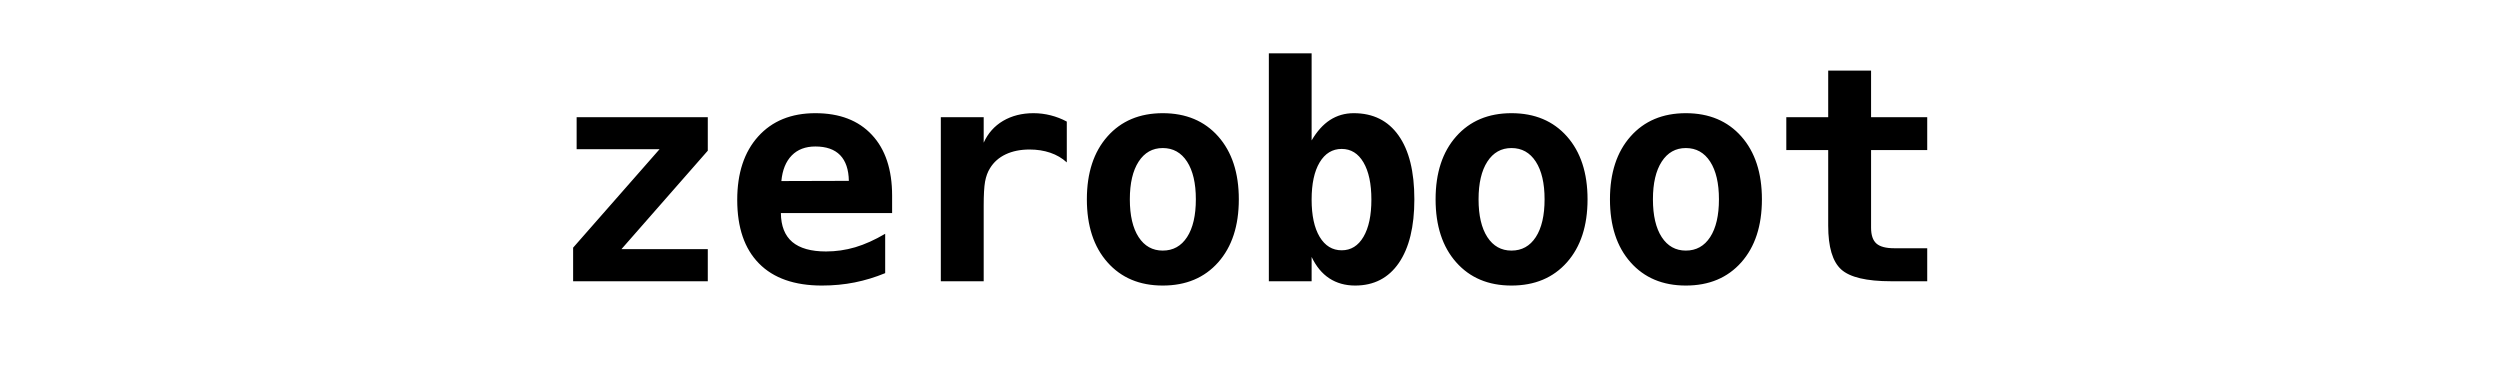
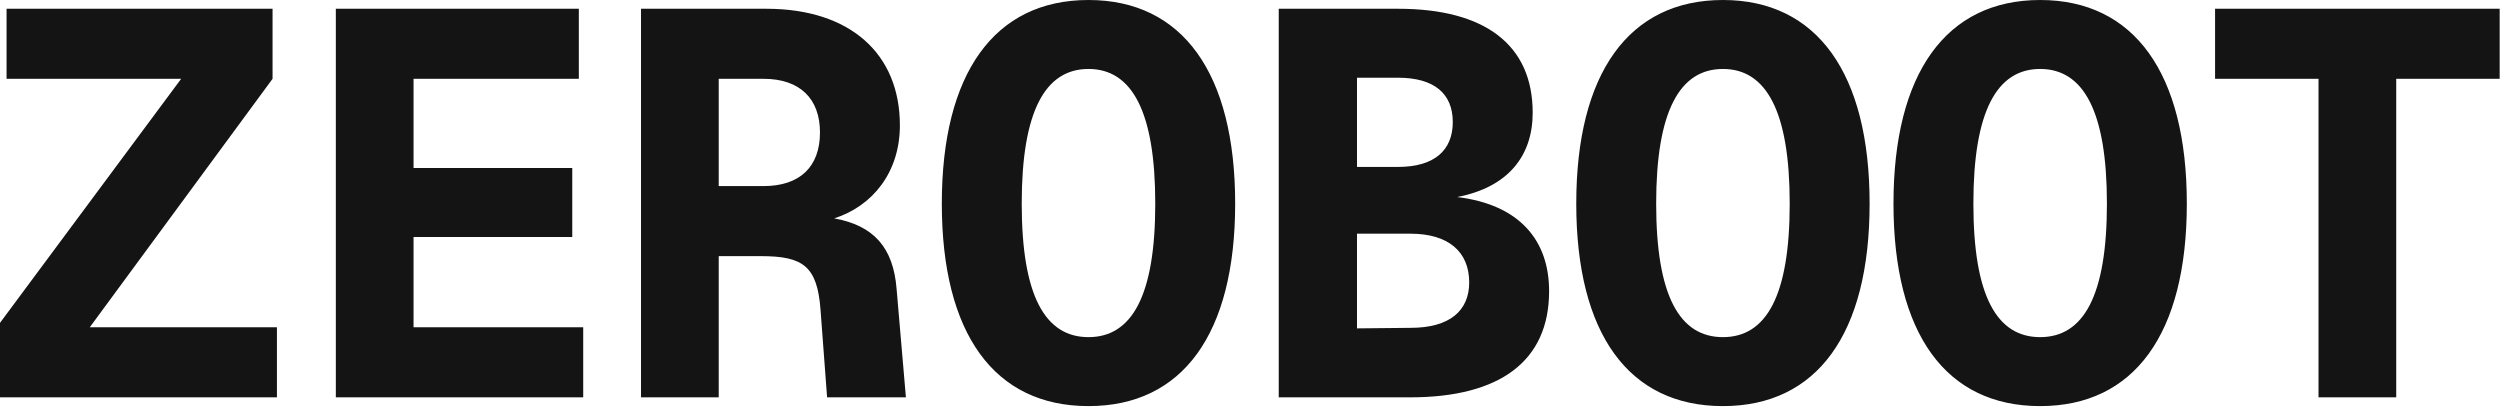
- <svg xmlns="http://www.w3.org/2000/svg" viewBox="0 0 400 60">
-   <text x="200" y="45" font-family="'SF Mono', 'Fira Code', 'JetBrains Mono', 'Cascadia Code', Menlo, Monaco, Consolas, monospace" font-size="48" font-weight="600" fill="#000000" text-anchor="middle" letter-spacing="-1">zeroboot</text>
+ <svg xmlns="http://www.w3.org/2000/svg" width="1279" height="208" viewBox="0 0 1279 208" fill="none">
+   <path d="M-1.68 203.28V167.44L92.68 40.32H3.36V4.48H139.44V40.32L45.92 167.44H141.68V203.28H-1.68ZM171.811 203.28V4.48H296.131V40.32H211.571V85.96H292.771V121.24H211.571V167.44H298.371V203.28H171.811ZM327.941 203.28V4.48H392.061C434.901 4.48 460.381 27.44 460.381 64.12C460.381 88.48 446.101 105.56 426.781 111.72C446.941 115.36 457.021 126.56 458.701 147.84L463.461 203.28H423.141L419.781 158.48C418.101 136.08 410.821 131.04 389.261 131.04H367.701V203.28H327.941ZM367.701 95.2H390.661C409.141 95.2 419.501 85.4 419.501 67.76C419.501 50.4 409.141 40.32 390.661 40.32H367.701V95.2ZM556.872 207.76C508.712 207.76 481.832 170.8 481.832 104.16C481.832 37.52 508.712 -8.10623e-06 556.872 -8.10623e-06C605.032 -8.10623e-06 631.912 37.52 631.912 104.16C631.912 170.8 605.032 207.76 556.872 207.76ZM556.872 172.48C578.992 172.48 591.032 151.48 591.032 104.16C591.032 56.84 578.992 35.28 556.872 35.28C534.752 35.28 522.712 56.84 522.712 104.16C522.712 151.48 534.752 172.48 556.872 172.48ZM654.202 203.28V4.48H715.242C759.762 4.48 784.122 22.96 784.122 57.68C784.122 79.52 771.802 95.76 745.482 100.8C777.682 104.72 792.522 123.2 792.522 148.96C792.522 184.8 767.322 203.28 721.402 203.28H654.202ZM694.242 85.4H715.242C733.722 85.4 743.242 77 743.242 62.44C743.242 47.88 733.722 39.76 715.242 39.76H694.242V85.4ZM694.242 168L721.682 167.72C741.562 167.72 751.642 159.04 751.642 144.48C751.642 128.8 741.002 119.56 721.682 119.56H694.242V168ZM881.453 207.76C833.293 207.76 806.413 170.8 806.413 104.16C806.413 37.52 833.293 -8.10623e-06 881.453 -8.10623e-06C929.613 -8.10623e-06 956.493 37.52 956.493 104.16C956.493 170.8 929.613 207.76 881.453 207.76ZM881.453 172.48C903.573 172.48 915.613 151.48 915.613 104.16C915.613 56.84 903.573 35.28 881.453 35.28C859.333 35.28 847.293 56.84 847.293 104.16C847.293 151.48 859.333 172.48 881.453 172.48ZM1043.74 207.76C995.584 207.76 968.704 170.8 968.704 104.16C968.704 37.52 995.584 -8.10623e-06 1043.74 -8.10623e-06C1091.9 -8.10623e-06 1118.78 37.52 1118.78 104.16C1118.78 170.8 1091.9 207.76 1043.74 207.76ZM1043.74 172.48C1065.86 172.48 1077.9 151.48 1077.9 104.16C1077.9 56.84 1065.86 35.28 1043.74 35.28C1021.62 35.28 1009.58 56.84 1009.58 104.16C1009.58 151.48 1021.62 172.48 1043.74 172.48ZM1186.15 203.28V40.32H1133.23V4.48H1278.83V40.32H1225.91V203.28H1186.15Z" fill="#141414" />
</svg>
